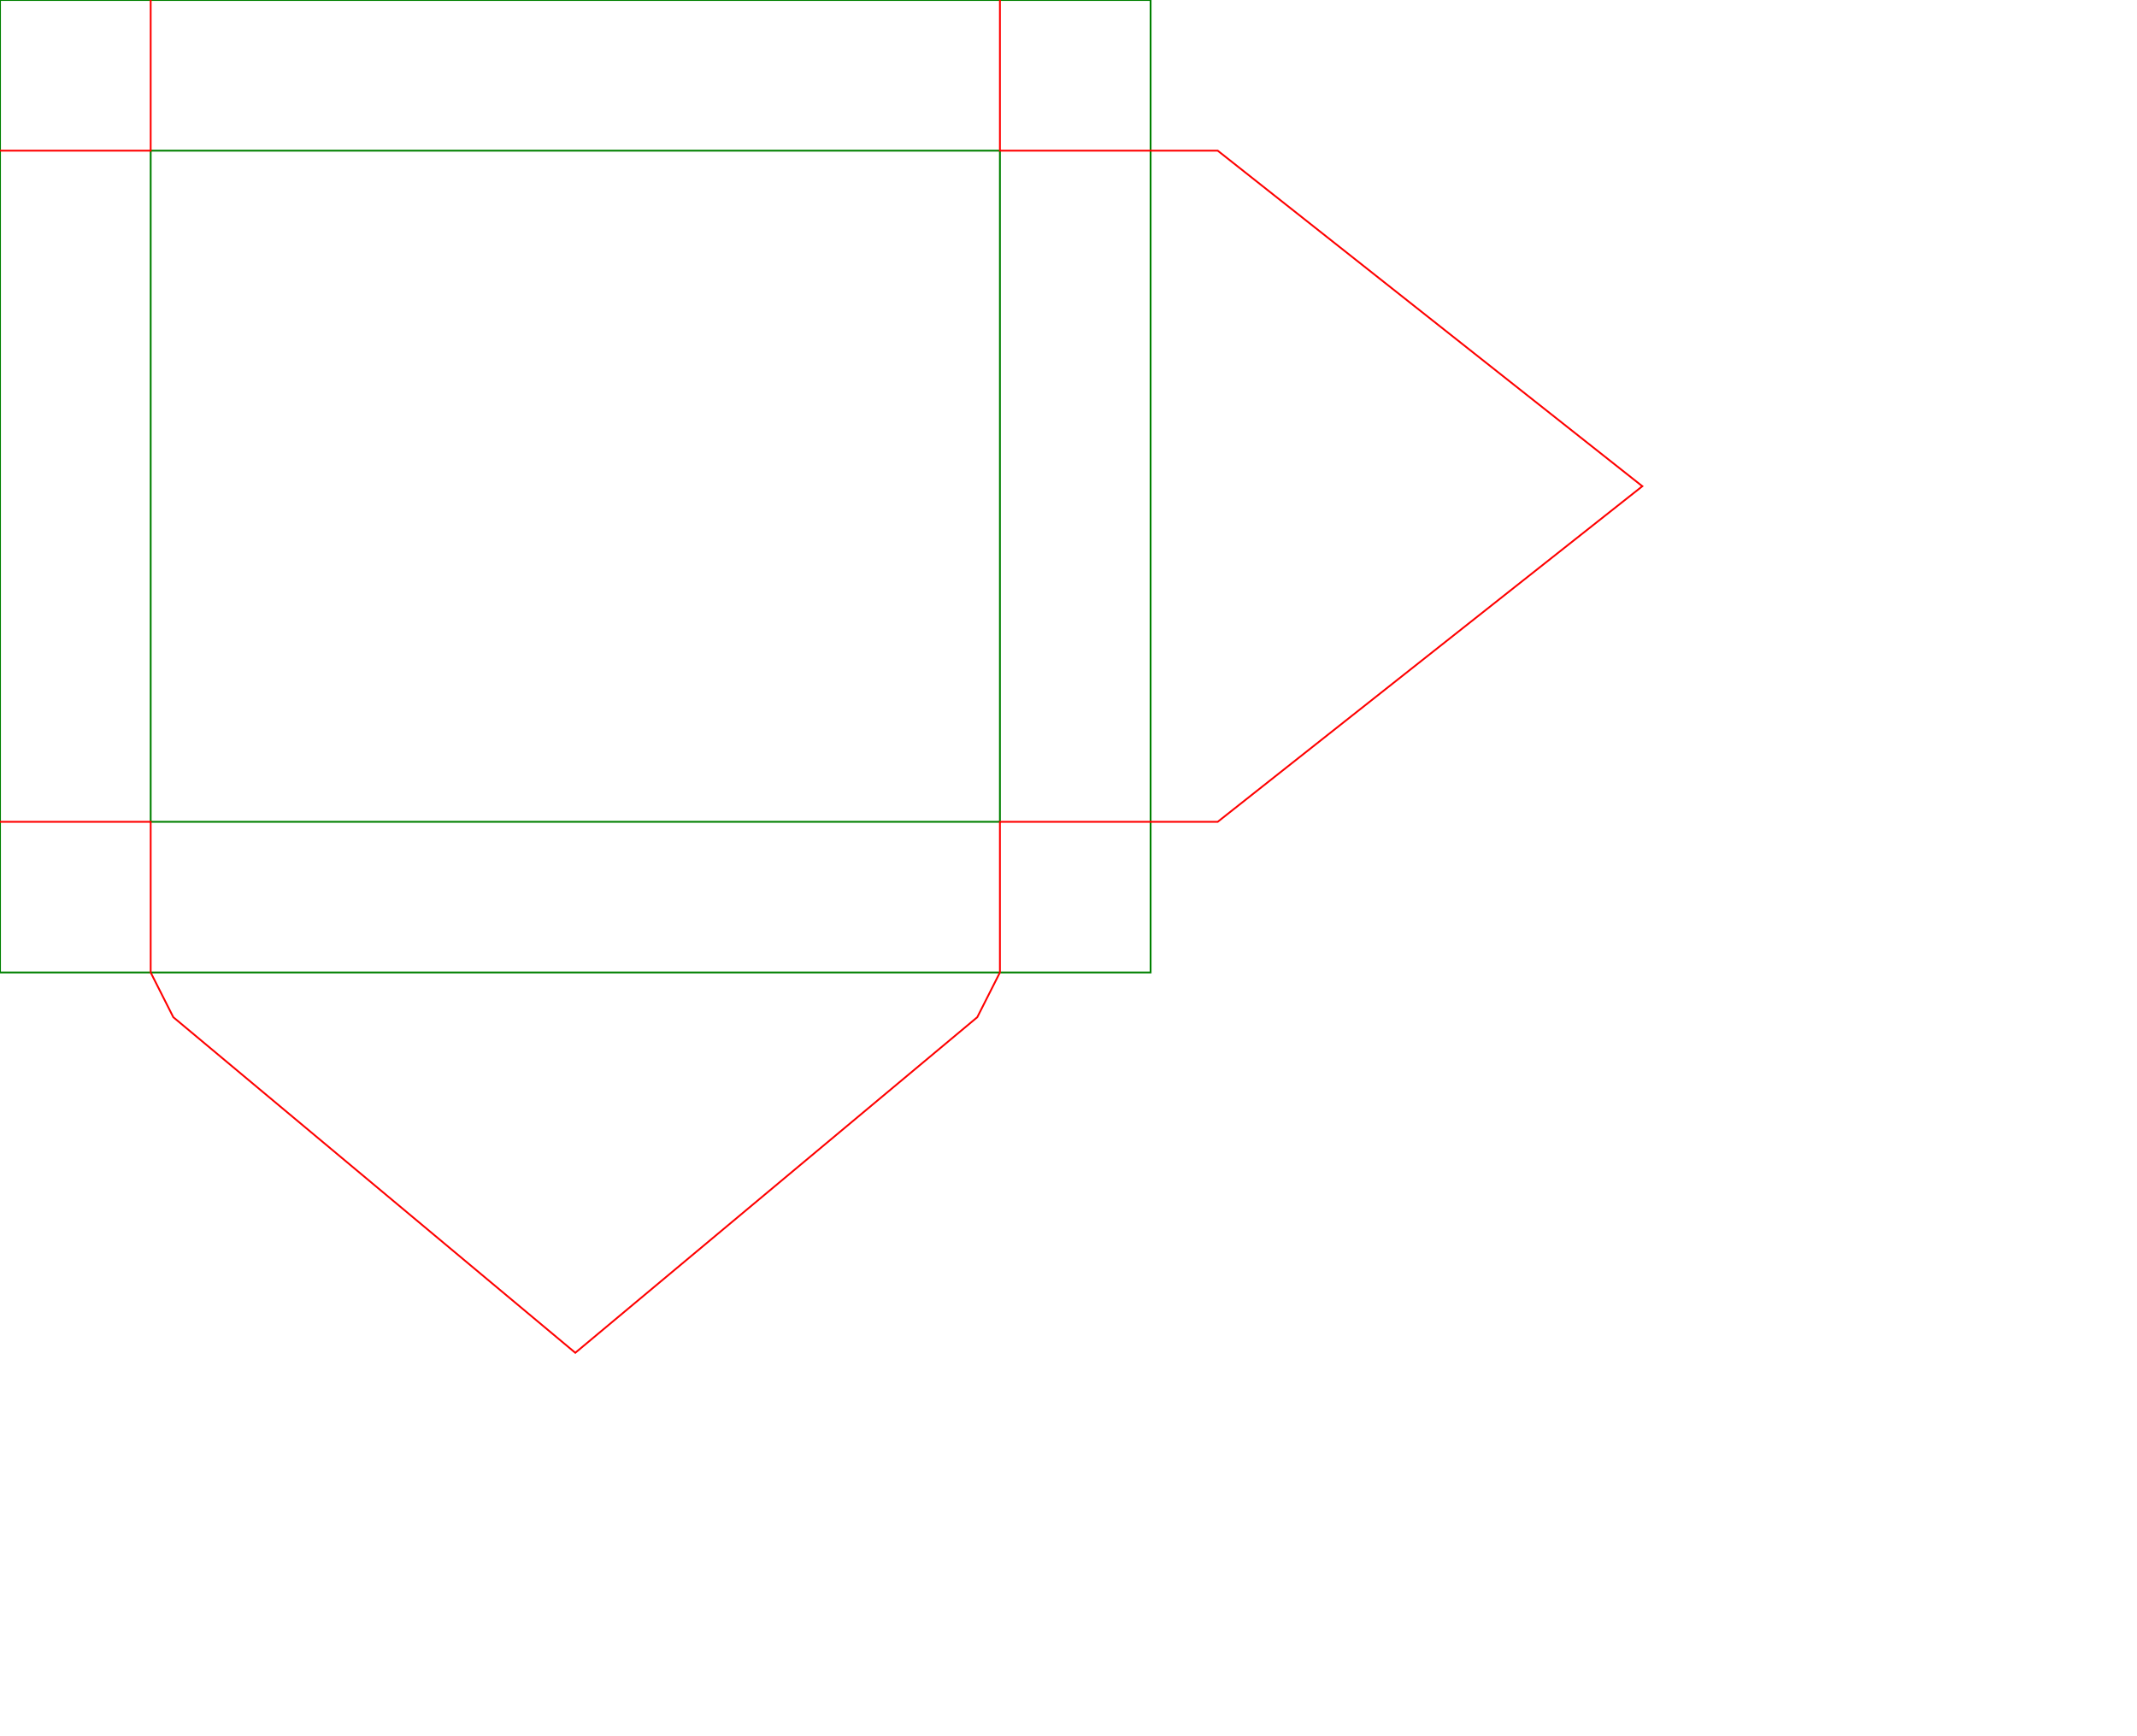
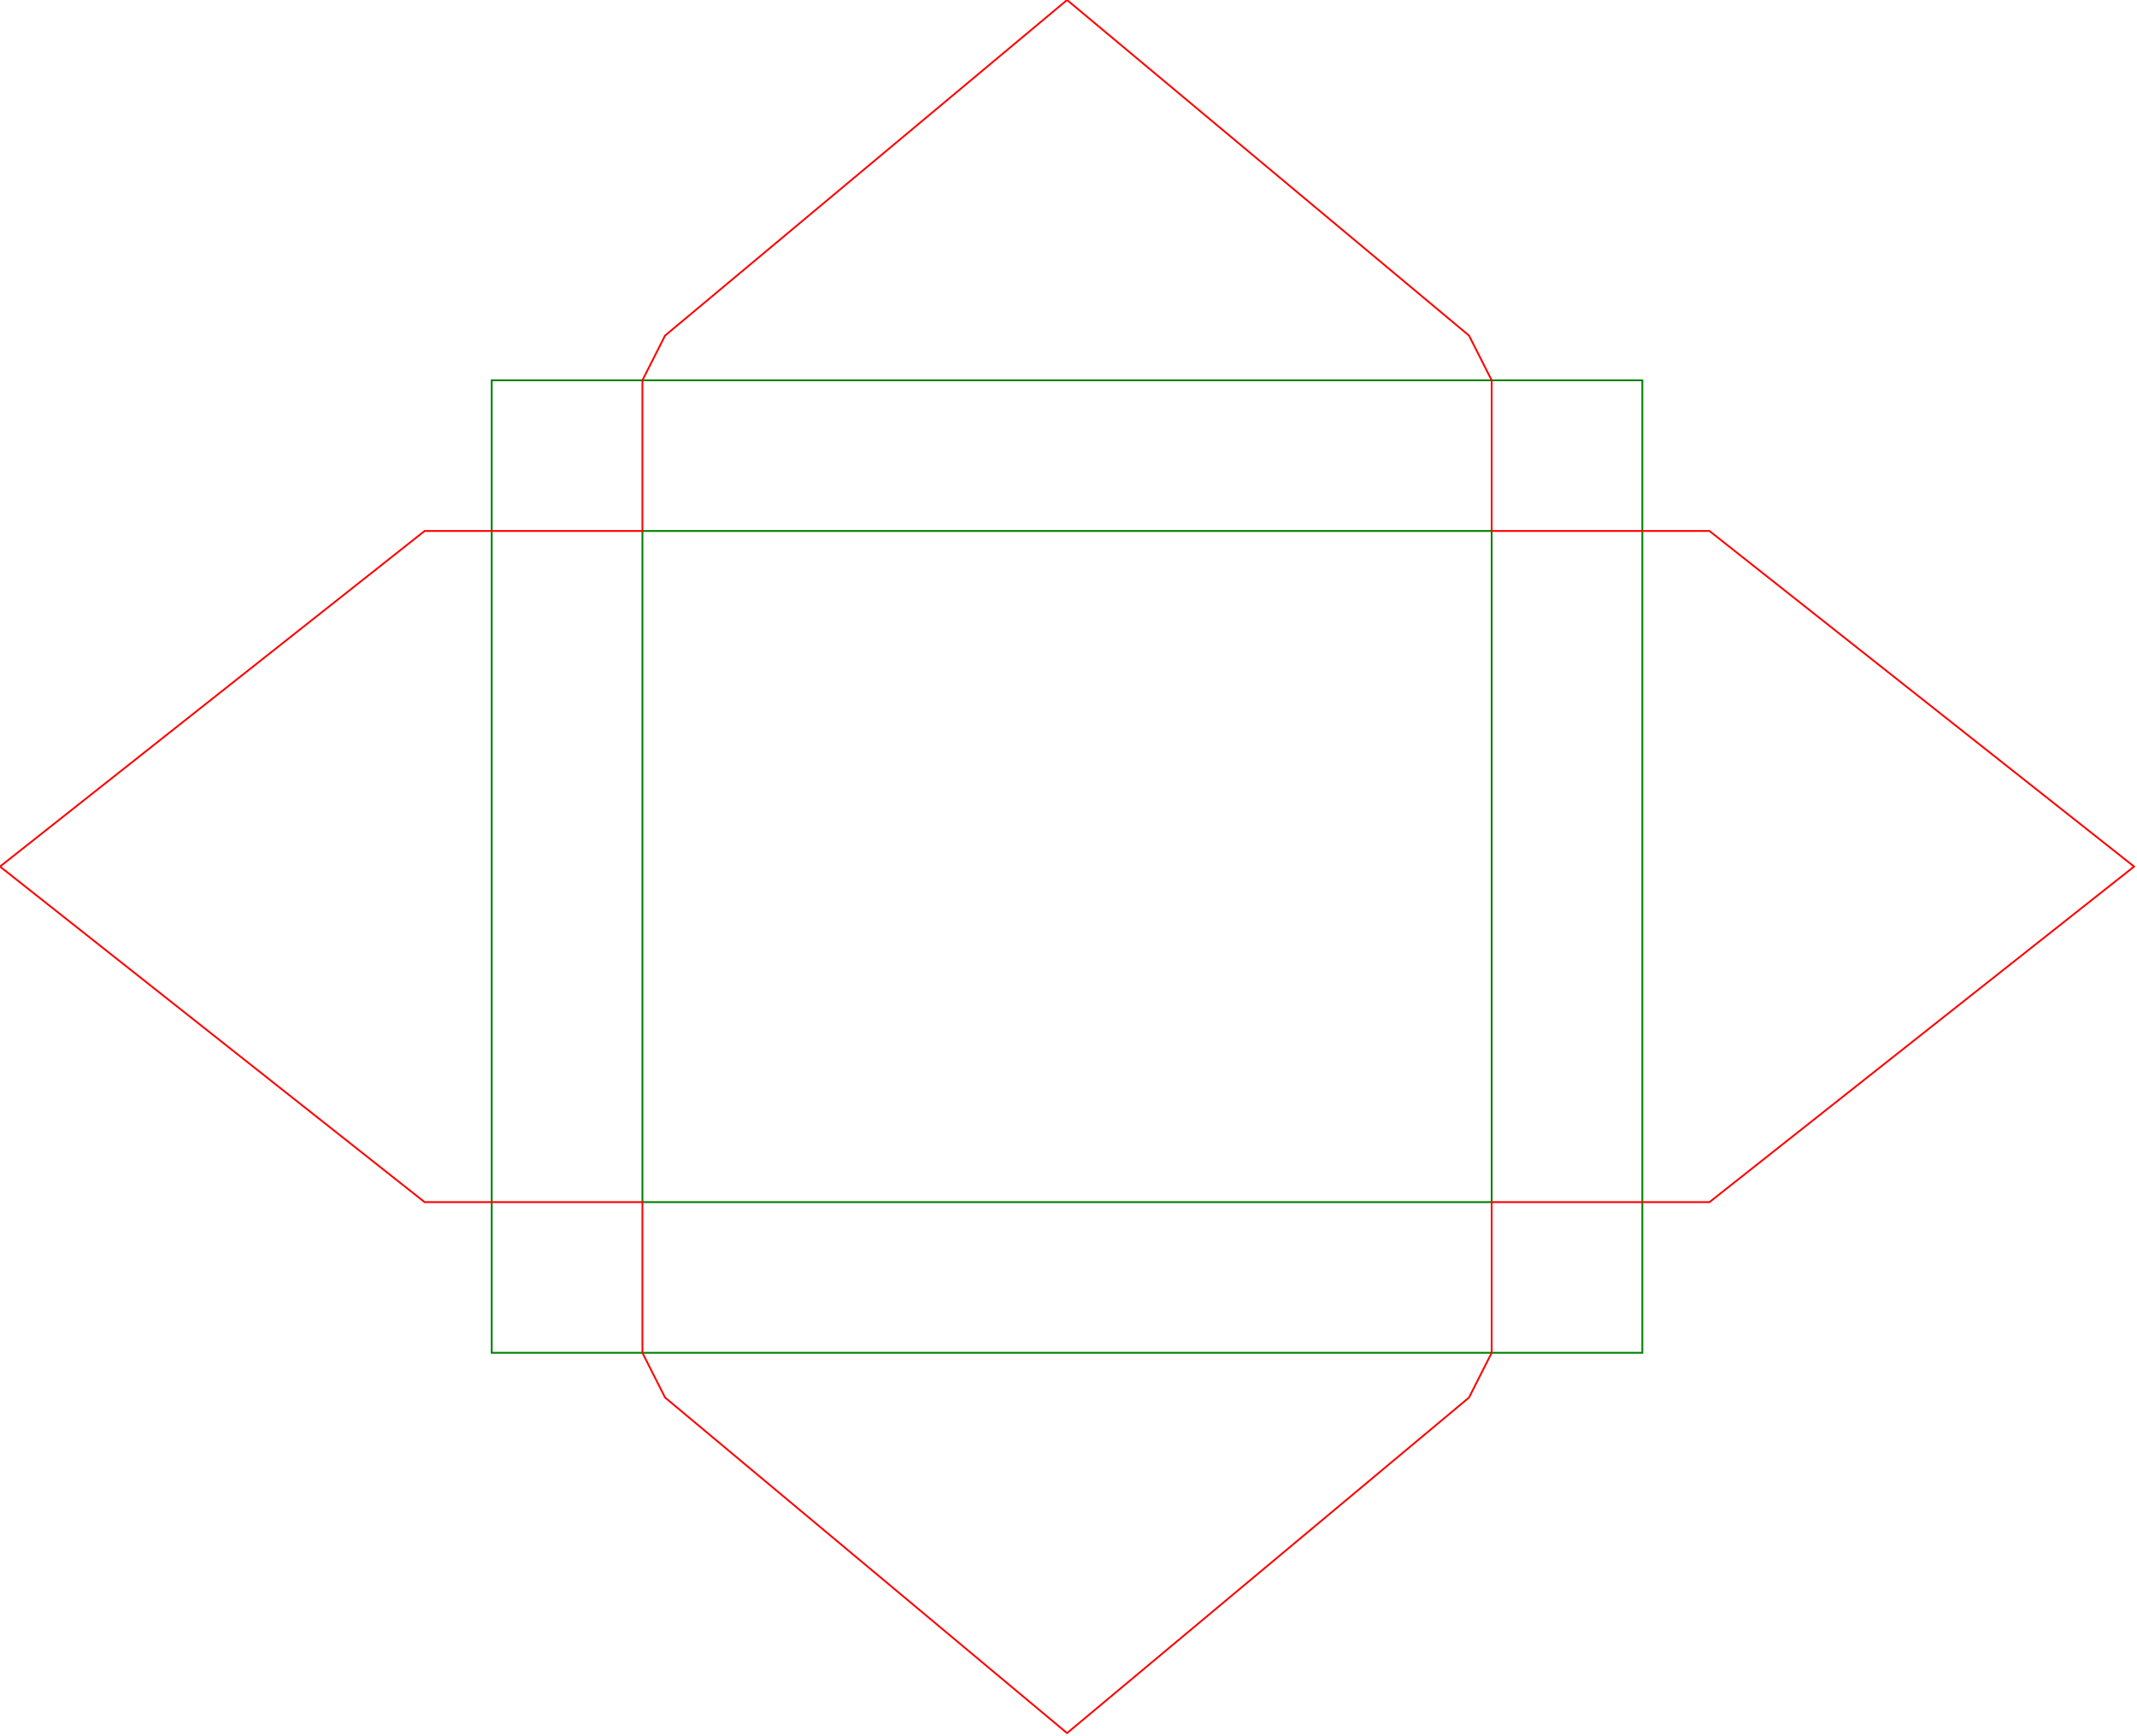
<svg xmlns="http://www.w3.org/2000/svg" baseProfile="tiny" height="100%" version="1.2" width="100%">
  <defs />
-   <rect fill="none" height="536.693" stroke="green" width="634.961" x="0" y="0" />
-   <rect fill="none" height="370.394" stroke="green" width="468.661" x="83.15" y="83.15" />
-   <path d="M 83.15 0 L 95.647 -24.693 L 317.48 -209.89 L 539.313 -24.693 L 551.811 0 L 551.811 83.15 L 634.961 83.15 L 672 83.15 L 906.331 268.346 L 672 453.543 L 634.961 453.543 L 551.811 453.543 L 551.811 536.693 L 539.313 561.386 L 317.48 746.583 L 95.647 561.386 L 83.15 536.693 L 83.15 453.543 L 0 453.543 L -37.039 453.543 L -271.37 268.346 L -37.039 83.15 L 0 83.15 L 83.15 83.15 L 83.15 0" fill="none" stroke="red" />
+   <rect fill="none" height="536.693" stroke="green" width="634.961" x="271.37" y="209.89" />
+   <rect fill="none" height="370.394" stroke="green" width="468.661" x="354.52" y="293.039" />
+   <path d="M 354.52 209.89 L 367.017 185.197 L 588.85 0.0 L 810.683 185.197 L 823.181 209.89 L 823.181 293.039 L 906.331 293.039 L 943.37 293.039 L 1177.701 478.236 L 943.37 663.433 L 906.331 663.433 L 823.181 663.433 L 823.181 746.583 L 810.683 771.276 L 588.85 956.472 L 367.017 771.276 L 354.52 746.583 L 354.52 663.433 L 271.37 663.433 L 234.331 663.433 L 0.0 478.236 L 234.331 293.039 L 271.37 293.039 L 354.52 293.039 L 354.52 209.89" fill="none" stroke="red" />
</svg>
